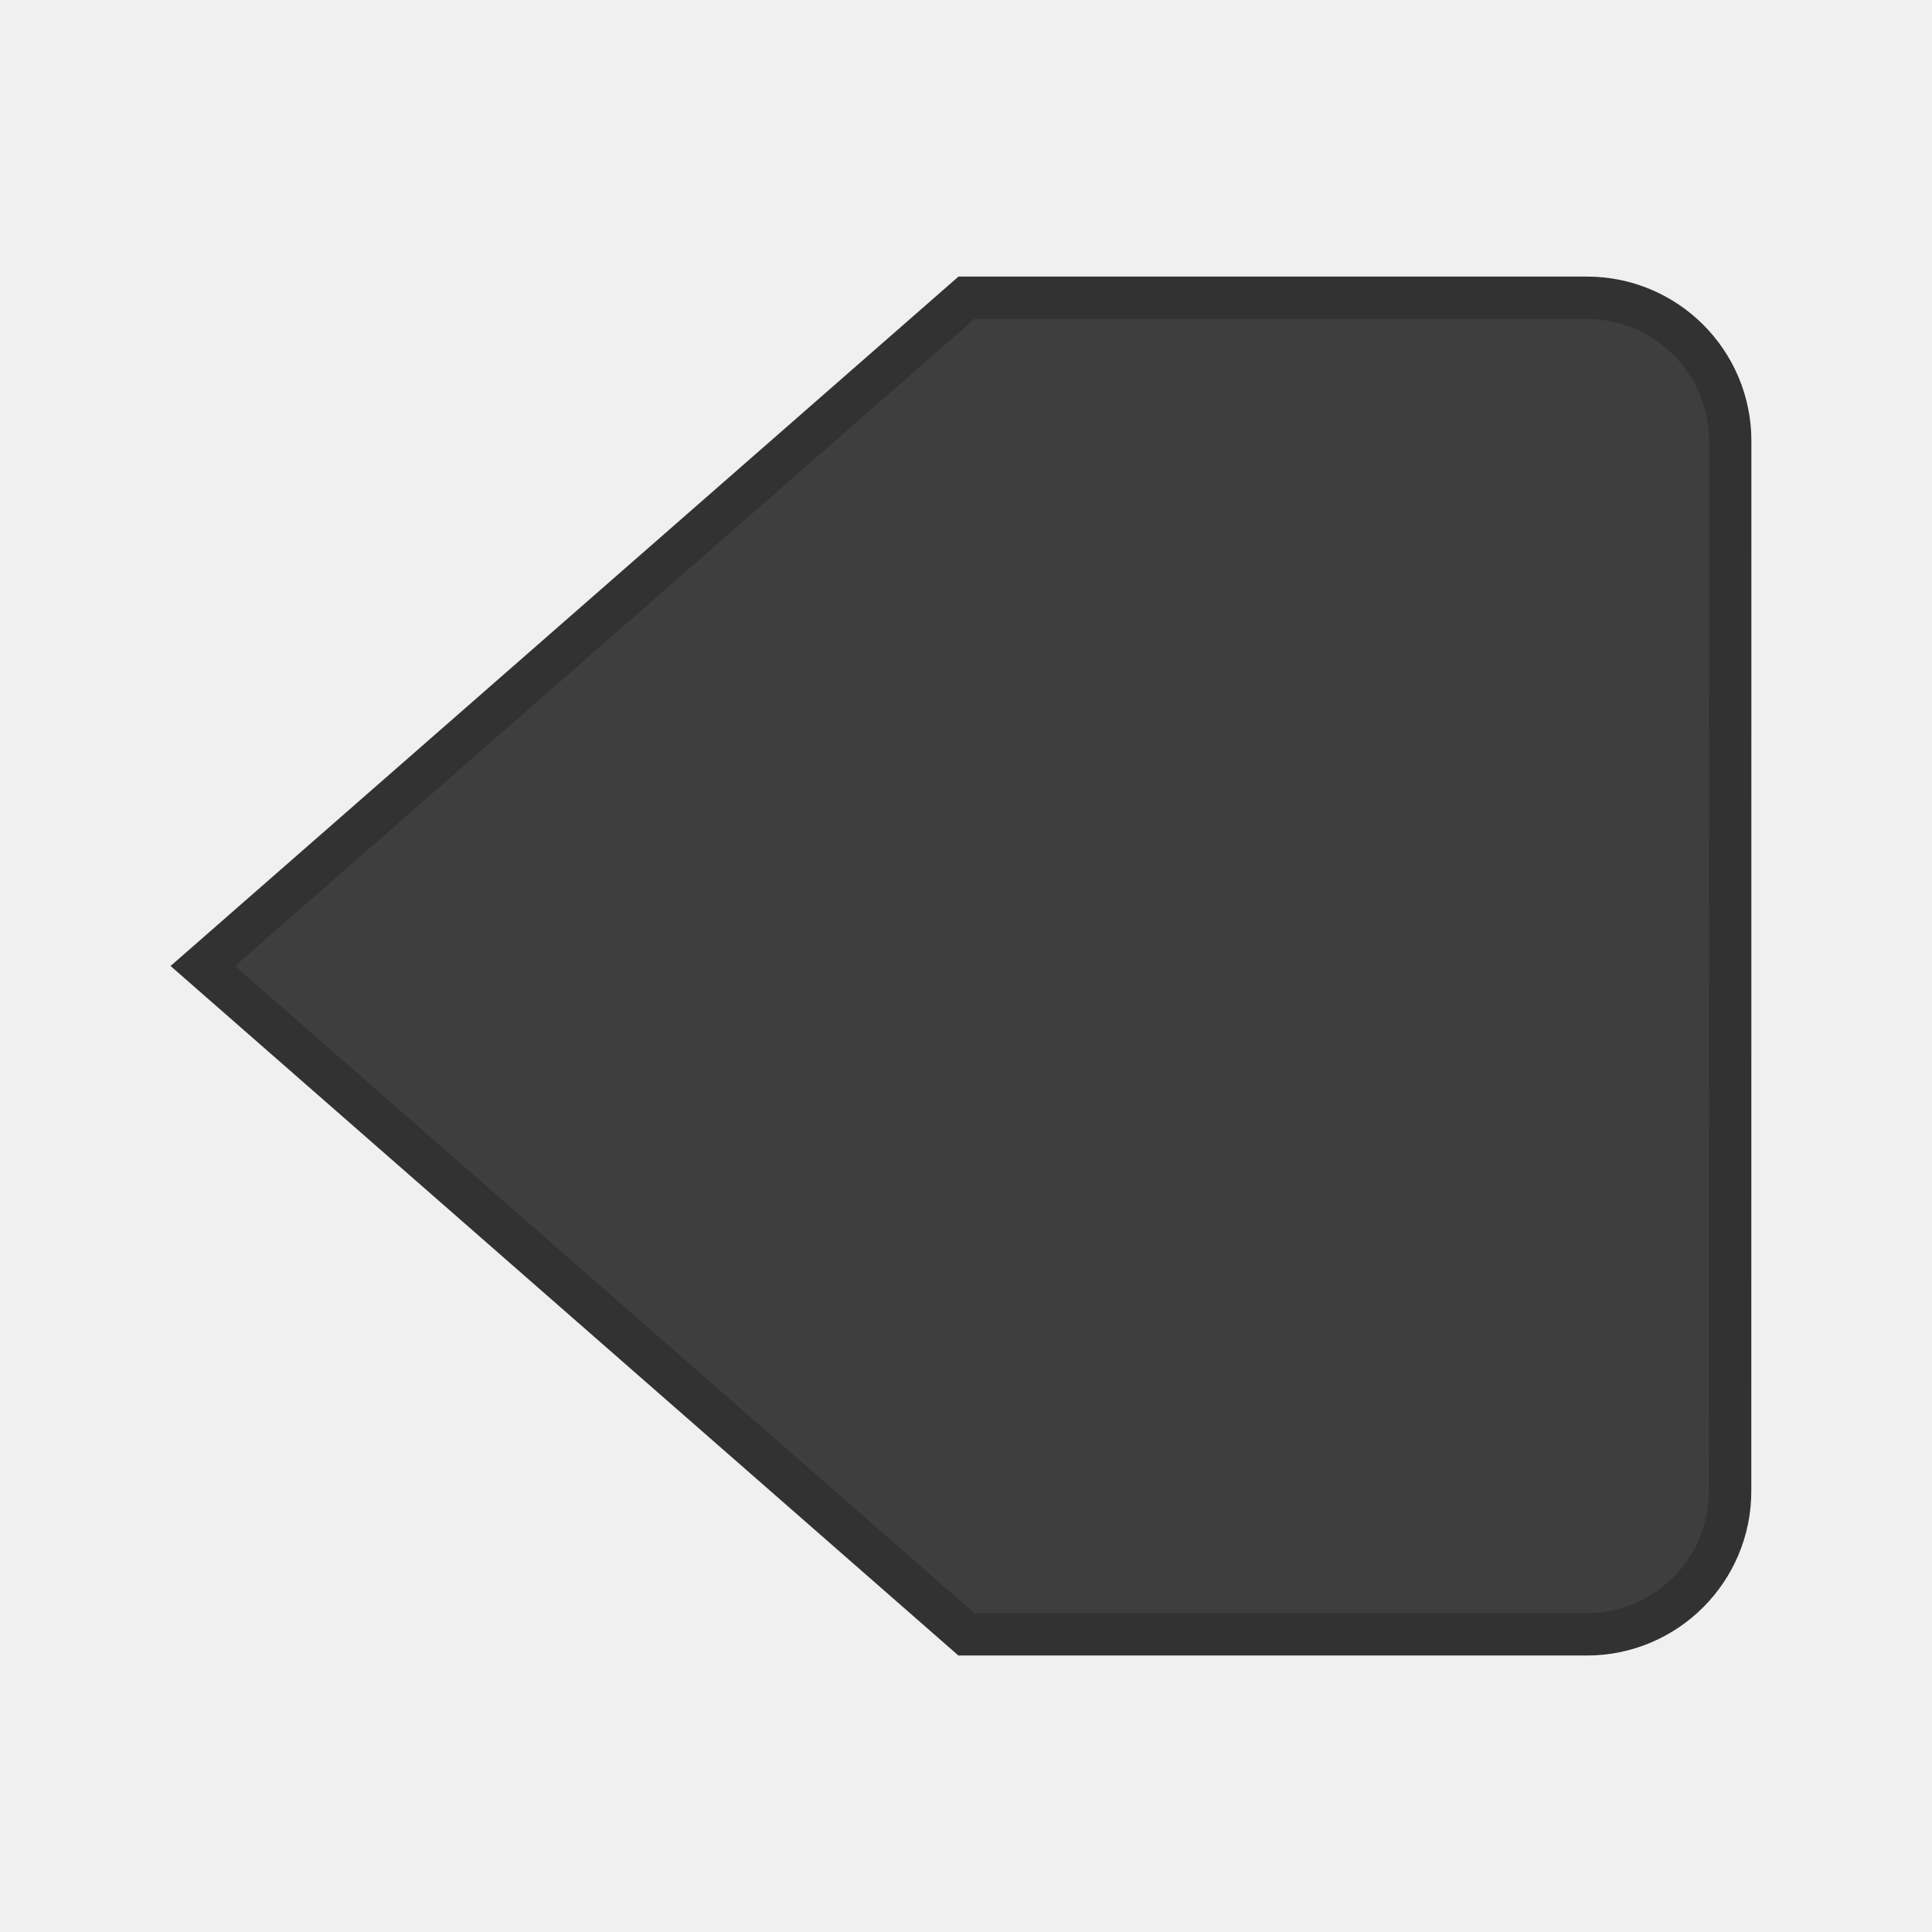
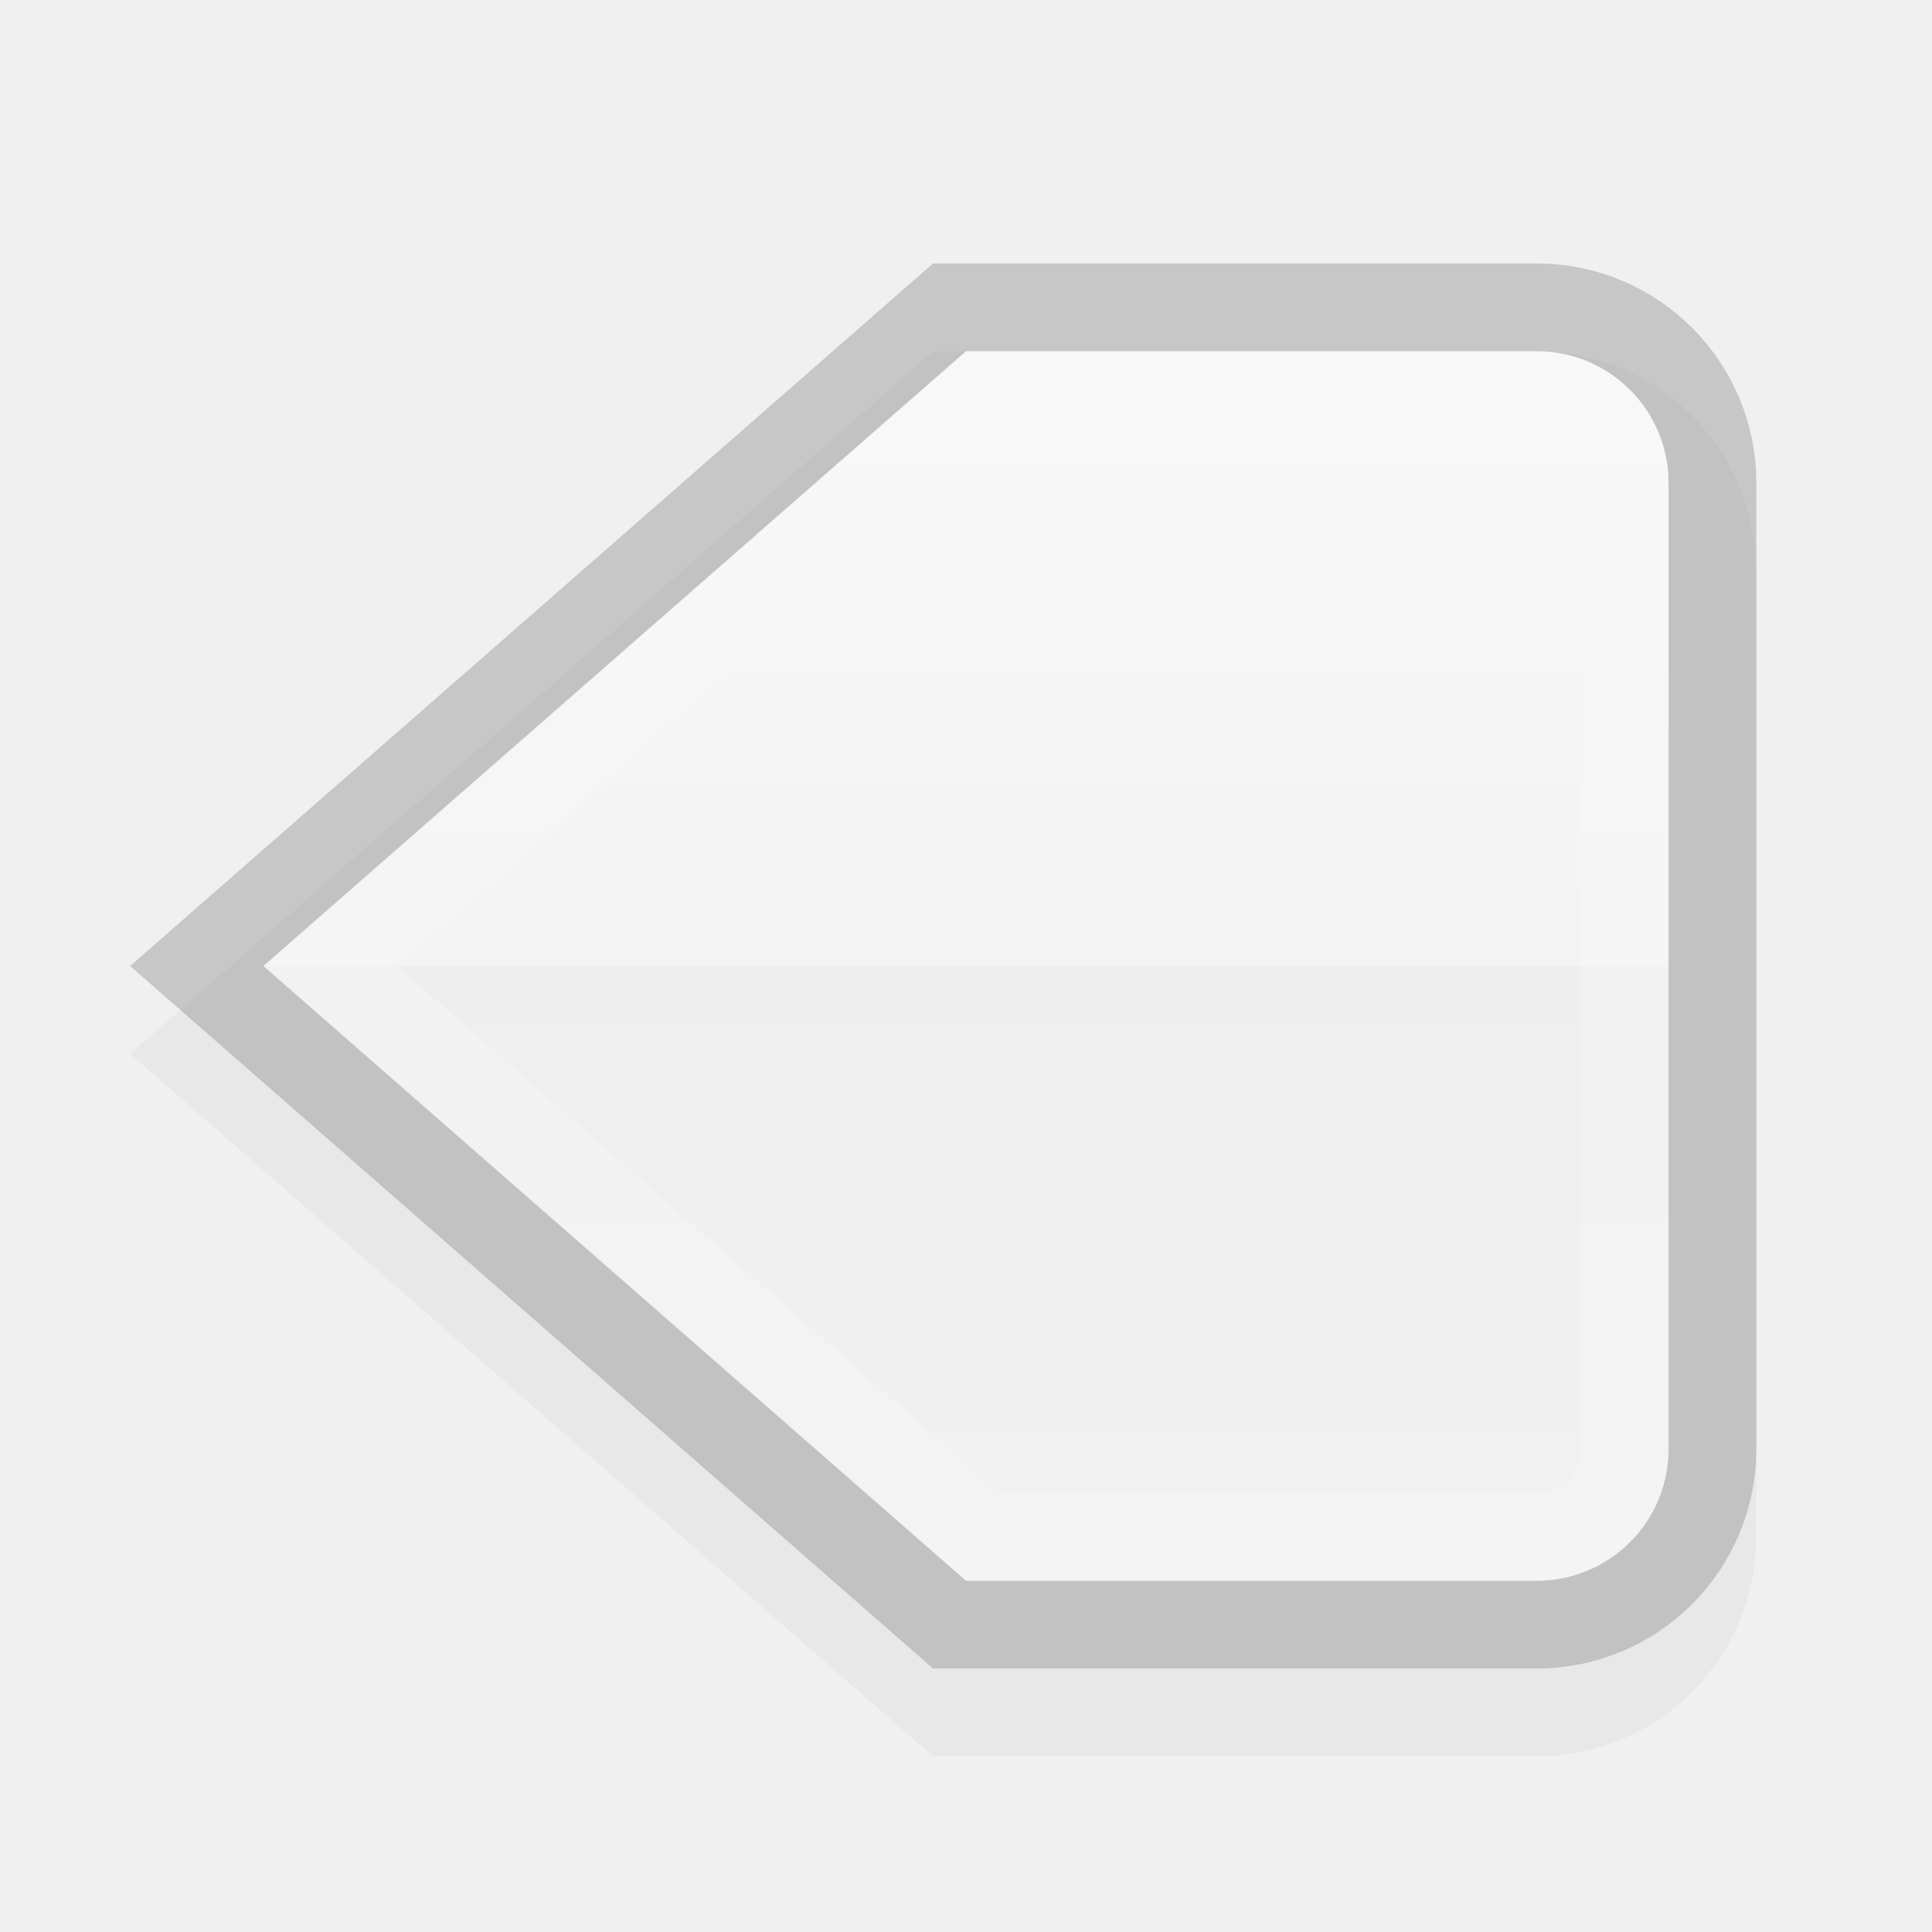
<svg xmlns="http://www.w3.org/2000/svg" xmlns:ns2="http://www.openswatchbook.org/uri/2009/osb" xmlns:xlink="http://www.w3.org/1999/xlink" id="svg5435" height="22" width="22" version="1.1">
  <defs id="defs5437">
    <linearGradient id="linearGradient1216">
      <stop style="stop-color:#ffffff;stop-opacity:1" offset="0" id="stop1206" />
      <stop id="stop1208" offset="0.071" style="stop-color:#ffffff;stop-opacity:1" />
      <stop id="stop1210" offset="0.5" style="stop-color:#f5f5f5;stop-opacity:1" />
      <stop id="stop1212" offset="0.5" style="stop-color:#ececec;stop-opacity:1" />
      <stop style="stop-color:#f2f2f2;stop-opacity:1" offset="1" id="stop1214" />
    </linearGradient>
    <linearGradient id="linearGradient3007" y2="234.59" gradientUnits="userSpaceOnUse" y1="230.59" gradientTransform="matrix(-1.0762,0,0,-1.1166,68.706,279.43)" x2="58.909" x1="58.909">
      <stop id="stop3009" style="stop-color:#f2f2f2;stop-opacity:1;" offset="0" />
      <stop offset="0.458" style="stop-color:#ececec;stop-opacity:1;" id="stop3011" />
      <stop offset="0.458" style="stop-color:#f4f4f4;stop-opacity:1;" id="stop3013" />
      <stop id="stop3015" style="stop-color:#ffffff;stop-opacity:1;" offset="1" />
    </linearGradient>
    <linearGradient id="linearGradient3776">
      <stop style="stop-color:#8e8e8e;stop-opacity:1;" offset="0" id="stop3778" />
      <stop style="stop-color:#9e9e9e;stop-opacity:0.827;" offset="1" id="stop3780" />
    </linearGradient>
    <linearGradient x1="58.909" x2="58.909" gradientTransform="matrix(-1.0762,0,0,-1.1166,68.706,279.43)" y1="230.59" gradientUnits="userSpaceOnUse" y2="234.59" id="linearGradient3769">
      <stop offset="0" style="stop-color:#f2f2f2;stop-opacity:1;" id="stop3771" />
      <stop id="stop3773" style="stop-color:#ececec;stop-opacity:1;" offset="0.541" />
      <stop id="stop3775" style="stop-color:#f4f4f4;stop-opacity:1;" offset="0.541" />
      <stop offset="1" style="stop-color:#ffffff;stop-opacity:1;" id="stop3777" />
    </linearGradient>
    <linearGradient id="linearGradient5845" y2="234.59" gradientUnits="userSpaceOnUse" y1="230.59" gradientTransform="matrix(-1.0762,0,0,-1.1166,68.706,279.43)" x2="58.909" x1="58.909">
      <stop id="stop4716-9" style="stop-color:#e7e7e7;stop-opacity:1;" offset="0" />
      <stop offset="0.25" style="stop-color:#f1f1f1;stop-opacity:1;" id="stop3767" />
      <stop offset="0.5" style="stop-color:#fbfbfb;stop-opacity:1;" id="stop3765" />
      <stop id="stop4718-6" style="stop-color:#fff" offset="1" />
    </linearGradient>
    <linearGradient id="linearGradient5847" y2="226.59" gradientUnits="userSpaceOnUse" y1="239.59" gradientTransform="matrix(-1.0762,0,0,-1.1166,68.706,278.31)" x2="56.909" x1="56.909">
      <stop id="stop4724" style="stop-color:#8c8c8c;stop-opacity:1;" offset="0" />
      <stop id="stop4726" style="stop-color:#828282;stop-opacity:1;" offset="1" />
    </linearGradient>
    <linearGradient xlink:href="#linearGradient3769" id="linearGradient3770" gradientUnits="userSpaceOnUse" gradientTransform="matrix(-0.8609886,0,0,0.8437485,57.56621,-185.7038)" x1="62.061" y1="239.057" x2="62.061" y2="222.464" />
    <linearGradient xlink:href="#linearGradient3776" id="linearGradient3782" x1="9" y1="17" x2="9" y2="1" gradientUnits="userSpaceOnUse" />
    <linearGradient id="linearGradient1042">
      <stop id="stop1034" offset="0" style="stop-color:#ffffff;stop-opacity:1" />
      <stop style="stop-color:#ffffff;stop-opacity:1" offset="0.083" id="stop1006" />
      <stop style="stop-color:#f5f5f5;stop-opacity:1" offset="0.5" id="stop1036" />
      <stop style="stop-color:#ececec;stop-opacity:1" offset="0.5" id="stop1038" />
      <stop id="stop1040" offset="1" style="stop-color:#f2f2f2;stop-opacity:1" />
    </linearGradient>
    <linearGradient id="linearGradient3838">
      <stop id="stop3840" offset="0" style="stop-color:#ffffff;stop-opacity:1;" />
      <stop id="stop3842" offset="1" style="stop-color:#ffffff;stop-opacity:0;" />
    </linearGradient>
    <linearGradient id="linearGradient3794">
      <stop id="stop3796" offset="0" style="stop-color:#000000;stop-opacity:0.314;" />
      <stop id="stop3798" offset="1" style="stop-color:#000000;stop-opacity:0;" />
    </linearGradient>
    <linearGradient id="linearGradient3797">
      <stop id="stop3799" offset="0" style="stop-color:#eff4f5;stop-opacity:1;" />
      <stop style="stop-color:#bbc4cd;stop-opacity:1;" offset="0.5" id="stop3807" />
      <stop style="stop-color:#a5b2bf;stop-opacity:1;" offset="0.5" id="stop3805" />
      <stop id="stop3801" offset="1" style="stop-color:#e2ebed;stop-opacity:1;" />
    </linearGradient>
    <linearGradient id="linearGradient3790">
      <stop id="stop3792" offset="0" style="stop-color:#565771;stop-opacity:1;" />
      <stop id="stop3794" offset="1" style="stop-color:#4f5058;stop-opacity:1;" />
    </linearGradient>
    <linearGradient id="linearGradient5269">
      <stop style="stop-color:#93cdf1;stop-opacity:0.729;" offset="0" id="stop3793" />
      <stop id="stop5273" offset="1" style="stop-color:#77aae4;stop-opacity:1;" />
    </linearGradient>
    <linearGradient id="linearGradient5239">
      <stop id="stop5241" offset="0" style="stop-color:#84b1f7;stop-opacity:0" />
      <stop style="stop-color:#84b1f7;stop-opacity:0;" offset="1" id="stop5245" />
    </linearGradient>
    <linearGradient ns2:paint="gradient" id="linearGradient3771">
      <stop id="stop3773-3" offset="0" style="stop-color:#000000;stop-opacity:1;" />
      <stop id="stop3775-6" offset="1" style="stop-color:#000000;stop-opacity:0;" />
    </linearGradient>
    <linearGradient y2="-202.346" x2="1205.575" y1="-186.453" x1="1205.575" gradientTransform="translate(-1609.993,-78.95843)" gradientUnits="userSpaceOnUse" id="linearGradient8378" xlink:href="#linearGradient10354-2" />
    <linearGradient id="linearGradient10354-2">
      <stop style="stop-color:#bcbfb8;stop-opacity:1" offset="0" id="stop10356-2" />
      <stop style="stop-color:#ffffff;stop-opacity:1" offset="1" id="stop10358-2" />
    </linearGradient>
    <linearGradient y2="248.976" x2="260.925" y1="233.777" x1="260.925" gradientTransform="matrix(0.8494121,0,0,0.8479429,-623.9841,-483.1639)" gradientUnits="userSpaceOnUse" id="linearGradient8380" xlink:href="#linearGradient10332-5" />
    <linearGradient id="linearGradient10332-5">
      <stop id="stop10334-5" offset="0" style="stop-color:#d3d7cf;stop-opacity:1" />
      <stop id="stop10336-29" offset="1" style="stop-color:#8f9985;stop-opacity:1" />
    </linearGradient>
    <linearGradient spreadMethod="reflect" gradientUnits="userSpaceOnUse" y2="284.282" x2="-403.966" y1="278.978" x1="-403.913" id="linearGradient5267" xlink:href="#linearGradient5269" />
    <linearGradient gradientTransform="matrix(1.142842,0,0,1.142842,468.6693,1363.674)" y2="284.282" x2="-403.966" y1="278.978" x1="-403.913" spreadMethod="reflect" gradientUnits="userSpaceOnUse" id="linearGradient3017" xlink:href="#linearGradient5269" />
    <linearGradient y2="1050.591" x2="6.243" y1="1042.582" x1="6.2" gradientUnits="userSpaceOnUse" id="linearGradient3027" xlink:href="#linearGradient3790" />
    <linearGradient gradientUnits="userSpaceOnUse" y2="1037.362" x2="7" y1="1052.362" x1="7" id="linearGradient3805" xlink:href="#linearGradient3799" />
    <linearGradient id="linearGradient3799">
      <stop id="stop3801-0" offset="0" style="stop-color:#000000;stop-opacity:1;" />
      <stop id="stop3803" offset="1" style="stop-color:#000000;stop-opacity:0.314;" />
    </linearGradient>
    <linearGradient gradientUnits="userSpaceOnUse" y2="1037.362" x2="7" y1="1052.362" x1="7" id="linearGradient3800" xlink:href="#linearGradient3794" />
    <linearGradient xlink:href="#linearGradient3810" id="linearGradient3817" gradientUnits="userSpaceOnUse" x1="7" y1="1052.362" x2="7" y2="1037.362" gradientTransform="matrix(1,0,0,0.8666667,0,140.3149)" />
    <linearGradient id="linearGradient3810">
      <stop style="stop-color:#000000;stop-opacity:0.165;" offset="0" id="stop3812" />
      <stop id="stop3814" offset="0.267" style="stop-color:#000000;stop-opacity:0.043;" />
      <stop style="stop-color:#000000;stop-opacity:0.043;" offset="1" id="stop3816" />
    </linearGradient>
    <linearGradient xlink:href="#linearGradient3810" id="linearGradient3852" gradientUnits="userSpaceOnUse" gradientTransform="matrix(1,0,0,0.8666667,0,140.3158)" x1="7" y1="1052.362" x2="7" y2="1037.362" />
    <linearGradient xlink:href="#linearGradient3810" id="linearGradient3870" gradientUnits="userSpaceOnUse" gradientTransform="matrix(0.9375,0,0,0.8666667,0.5,140.3153)" x1="7" y1="1052.362" x2="7" y2="1037.362" />
    <linearGradient xlink:href="#linearGradient3810" id="linearGradient3050" gradientUnits="userSpaceOnUse" gradientTransform="matrix(0.9375,0,0,0.8666667,0.5,140.3153)" x1="7" y1="1052.362" x2="7" y2="1037.362" />
    <linearGradient gradientUnits="userSpaceOnUse" y2="1044.362" x2="8.049" y1="1045.362" x1="8.049" id="linearGradient3818" xlink:href="#linearGradient3838" />
    <linearGradient gradientUnits="userSpaceOnUse" y2="540.505" x2="404.286" y1="545.505" x1="404.286" id="linearGradient3832" xlink:href="#linearGradient3838" />
    <linearGradient gradientUnits="userSpaceOnUse" y2="540.755" x2="404.286" y1="544.999" x1="404.286" id="linearGradient3844" xlink:href="#linearGradient3838" />
    <linearGradient y2="1048.184" x2="6.245" y1="1050.381" x1="6.245" gradientTransform="matrix(1.017183,0,0,1.018945,0.903355,-18.84424)" gradientUnits="userSpaceOnUse" id="linearGradient3818-3" xlink:href="#linearGradient3794-5" />
    <linearGradient id="linearGradient3794-5">
      <stop id="stop3796-2" offset="0" style="stop-color:#000000;stop-opacity:1;" />
      <stop id="stop3798-2" offset="1" style="stop-color:#000000;stop-opacity:0;" />
    </linearGradient>
    <linearGradient y2="1050.235" x2="3.966" y1="1038.606" x1="3.966" gradientTransform="matrix(0.9508962,0,0,0.9525434,2.554845,46.50679)" gradientUnits="userSpaceOnUse" id="linearGradient3978" xlink:href="#linearGradient3797" />
    <linearGradient xlink:href="#linearGradient3793" id="linearGradient3103" gradientUnits="userSpaceOnUse" x1="660.968" y1="262.847" x2="660.968" y2="247.287" />
    <linearGradient xlink:href="#linearGradient3805-2" id="linearGradient3101" gradientUnits="userSpaceOnUse" spreadMethod="pad" x1="662.611" y1="247.212" x2="662.611" y2="262.922" />
    <linearGradient xlink:href="#linearGradient3815-1" id="linearGradient3099" gradientUnits="userSpaceOnUse" x1="8" y1="15.412" x2="8" y2="2.235" />
    <linearGradient id="linearGradient3793-3">
      <stop style="stop-color:#6963b3;stop-opacity:1;" offset="0" id="stop3795-5" />
      <stop style="stop-color:#5c5b75;stop-opacity:1;" offset="1" id="stop3797-8" />
    </linearGradient>
    <linearGradient xlink:href="#linearGradient3793-3" id="linearGradient3876" gradientUnits="userSpaceOnUse" x1="660.968" y1="262.847" x2="660.968" y2="247.287" />
    <linearGradient id="linearGradient3805-6">
      <stop style="stop-color:#cbebf5;stop-opacity:1;" offset="0" id="stop3807-1" />
      <stop id="stop3809-0" offset="0.5" style="stop-color:#93c3fa;stop-opacity:1;" />
      <stop id="stop3811-4" offset="0.5" style="stop-color:#afd3fa;stop-opacity:1;" />
      <stop style="stop-color:#dceef9;stop-opacity:1;" offset="1" id="stop3813-0" />
    </linearGradient>
    <linearGradient xlink:href="#linearGradient3805-6" id="linearGradient3874" gradientUnits="userSpaceOnUse" spreadMethod="pad" x1="662.611" y1="247.212" x2="662.611" y2="262.922" />
    <linearGradient id="linearGradient3815-1">
      <stop style="stop-color:#000000;stop-opacity:0.153;" offset="0" id="stop3817-9" />
      <stop style="stop-color:#000000;stop-opacity:0;" offset="1" id="stop3819-2" />
    </linearGradient>
    <linearGradient xlink:href="#linearGradient3838" id="linearGradient3932" x1="6.438" y1="8.335" x2="9.073" y2="8.335" gradientUnits="userSpaceOnUse" />
    <linearGradient y2="247.11" x2="660.149" y1="261.698" x1="660.149" spreadMethod="pad" gradientUnits="userSpaceOnUse" id="linearGradient3058-0" xlink:href="#linearGradient3803" />
    <linearGradient id="linearGradient3803">
      <stop style="stop-color:#ffffff;stop-opacity:1;" offset="0" id="stop3805-1" />
      <stop id="stop3807-3" offset="0.333" style="stop-color:#000000;stop-opacity:0.984;" />
      <stop id="stop3809-7" offset="0.667" style="stop-color:#040506;stop-opacity:1;" />
      <stop style="stop-color:#ffffff;stop-opacity:1;" offset="1" id="stop3811-3" />
    </linearGradient>
    <linearGradient y2="2.304" x2="8.949" y1="15.594" x1="8.949" gradientUnits="userSpaceOnUse" id="linearGradient3885" xlink:href="#linearGradient3815-1" />
    <linearGradient xlink:href="#linearGradient3793" id="linearGradient3799-1" x1="660.286" y1="259.038" x2="660.255" y2="248.253" gradientUnits="userSpaceOnUse" />
    <radialGradient r="2.386" fy="269.828" fx="663.019" cy="269.828" cx="663.019" gradientTransform="matrix(2.414389,0,0,1.72137,-937.7666,-194.0944)" gradientUnits="userSpaceOnUse" id="radialGradient5029" xlink:href="#linearGradient3838" />
    <radialGradient xlink:href="#linearGradient3838" id="radialGradient8370" gradientUnits="userSpaceOnUse" gradientTransform="matrix(2.414389,0,0,1.72137,-937.7666,-194.0944)" cx="663.019" cy="269.828" fx="663.019" fy="269.828" r="2.386" />
    <linearGradient id="linearGradient12405-7">
      <stop id="stop12407-9" offset="0" style="stop-color:#fbfdfd;stop-opacity:1;" />
      <stop id="stop12409-7" offset="1" style="stop-color:#000000;stop-opacity:0;" />
    </linearGradient>
    <radialGradient xlink:href="#linearGradient12405-7" id="radialGradient8368" gradientUnits="userSpaceOnUse" gradientTransform="matrix(1.468554,0,0,2.282094,-309.6513,-324.3594)" cx="660.866" cy="251.413" fx="660.866" fy="251.413" r="5.029" spreadMethod="pad" />
    <linearGradient xlink:href="#linearGradient3838" id="linearGradient8366" gradientUnits="userSpaceOnUse" x1="660.161" y1="246.696" x2="660.274" y2="260.705" />
    <linearGradient id="linearGradient12387-1-5">
      <stop id="stop12389-7-2" offset="0" style="stop-color:#1b6fc5;stop-opacity:1;" />
      <stop id="stop12391-1-4" offset="1" style="stop-color:#145393;stop-opacity:1" />
    </linearGradient>
    <linearGradient xlink:href="#linearGradient12387-1-5" id="linearGradient8364" gradientUnits="userSpaceOnUse" x1="662.261" y1="251.665" x2="662.261" y2="259.778" />
    <linearGradient id="linearGradient11623-4-5-4">
      <stop id="stop11625-5-6-0" offset="0" style="stop-color:#2e87e3;stop-opacity:1" />
      <stop id="stop11627-4-4-9" offset="1" style="stop-color:#76b0ec;stop-opacity:1" />
    </linearGradient>
    <linearGradient xlink:href="#linearGradient11623-4-5-4" id="linearGradient8362" gradientUnits="userSpaceOnUse" x1="661.046" y1="251.695" x2="661.046" y2="258.264" />
    <linearGradient id="linearGradient12415-4-1-5">
      <stop id="stop12417-2-8-0" offset="0" style="stop-color:#bfbfbf;stop-opacity:1;" />
      <stop id="stop12419-5-0-9" offset="1" style="stop-color:#909090;stop-opacity:1;" />
    </linearGradient>
    <linearGradient xlink:href="#linearGradient12415-4-1-5" id="linearGradient8360" gradientUnits="userSpaceOnUse" x1="664.27" y1="261.448" x2="664.27" y2="248.054" />
    <linearGradient id="linearGradient11577-0-5-0-2">
      <stop id="stop11579-5-6-7-4" offset="0" style="stop-color:#91bffa;stop-opacity:1;" />
      <stop style="stop-color:#a1ccfb;stop-opacity:1;" offset="0.25" id="stop3803-8" />
      <stop style="stop-color:#b2dafc;stop-opacity:1;" offset="0.5" id="stop3801-3" />
      <stop id="stop11581-8-0-0-9" offset="1" style="stop-color:#d3f6ff;stop-opacity:1;" />
    </linearGradient>
    <linearGradient xlink:href="#linearGradient11577-0-5-0-2" id="linearGradient8358" gradientUnits="userSpaceOnUse" x1="662.534" y1="249.291" x2="662.534" y2="262.5" />
    <linearGradient id="linearGradient3793">
      <stop style="stop-color:#949494;stop-opacity:1;" offset="0" id="stop3795" />
      <stop style="stop-color:#7f7f7f;stop-opacity:1;" offset="1" id="stop3797" />
    </linearGradient>
    <linearGradient id="linearGradient3805-2">
      <stop style="stop-color:#f2f2f2;stop-opacity:1;" offset="0" id="stop3807-0" />
      <stop id="stop3809" offset="0.5" style="stop-color:#ececec;stop-opacity:1;" />
      <stop id="stop3811" offset="0.5" style="stop-color:#f4f4f4;stop-opacity:1;" />
      <stop style="stop-color:#ffffff;stop-opacity:1;" offset="1" id="stop3813-6" />
    </linearGradient>
    <clipPath id="clipPath1126" clipPathUnits="userSpaceOnUse">
      <rect ry="2" rx="2" y="1035.362" x="5" height="12" width="12" id="rect1128" style="color:#000000;display:inline;overflow:visible;visibility:visible;fill:#000000;fill-opacity:1;fill-rule:nonzero;stroke:none;stroke-width:0.923;marker:none;enable-background:accumulate" />
    </clipPath>
    <linearGradient id="linearGradient1113">
      <stop id="stop1105" offset="0" style="stop-color:#d3ebfe;stop-opacity:1" />
      <stop style="stop-color:#a6d2f9;stop-opacity:1" offset="0.5" id="stop1107" />
      <stop style="stop-color:#85c3f9;stop-opacity:1" offset="0.5" id="stop1109" />
      <stop id="stop1111" offset="1" style="stop-color:#cef6ff;stop-opacity:1" />
    </linearGradient>
    <clipPath id="clipPath1048" clipPathUnits="userSpaceOnUse">
      <rect ry="2" rx="2" y="1035.362" x="25" height="12" width="12" id="rect1050" style="color:#000000;display:inline;overflow:visible;visibility:visible;fill:#000000;fill-opacity:1;fill-rule:nonzero;stroke:none;stroke-width:0.923;marker:none;enable-background:accumulate" />
    </clipPath>
+     <linearGradient xlink:href="#linearGradient1216" id="linearGradient1198" x1="18" y1="11" x2="4" y2="11" gradientUnits="userSpaceOnUse" gradientTransform="rotate(-90,11,11)" />
    <clipPath clipPathUnits="userSpaceOnUse" id="clipPath1222">
      <path id="path1224" d="m 5.5,3 a 1.5,1.5 0 0 0 -1.5,1.5 v 6.5 l 7,8 7,-8 V 4.5 a 1.5,1.5 0 0 0 -1.5,-1.5 z" style="opacity:1;fill:#000000;fill-opacity:1;stroke:none;stroke-width:2.292;stroke-linecap:butt;stroke-linejoin:miter;stroke-miterlimit:4;stroke-dasharray:none;stroke-opacity:1" />
    </clipPath>
  </defs>
-   <path id="path377" d="m 19.701,16.979 a 1.631,1.631 0 0 1 -1.631,1.631 h -7.066 L 2.309,11 11.005,3.391 h 7.066 a 1.631,1.631 0 0 1 1.631,1.631 z" style="opacity:1;fill:#3e3e3e;fill-opacity:1;stroke:#323232;stroke-width:0.483;stroke-linecap:butt;stroke-linejoin:miter;stroke-miterlimit:4;stroke-dasharray:none;stroke-opacity:1" />
+   <g id="g175" style="opacity:0.5" transform="matrix(-1,0,0,1,22,0)">
+     <path id="path1228" d="M 3,17.5 A 1.5,1.5 0 0 0 4.5,19 H 11 L 19,12 11,5 H 4.5 a 1.5,1.5 0 0 0 -1.5,1.5 z" style="opacity:0.06;fill:none;fill-opacity:1;stroke:#000000;stroke-width:2;stroke-linecap:butt;stroke-linejoin:miter;stroke-miterlimit:4;stroke-dasharray:none;stroke-opacity:1" />
+     <path style="opacity:0.34;fill:none;fill-opacity:1;stroke:#000000;stroke-width:2;stroke-linecap:butt;stroke-linejoin:miter;stroke-miterlimit:4;stroke-dasharray:none;stroke-opacity:1" d="M 3,16.5 A 1.5,1.5 0 0 0 4.5,18 H 11 L 19,11 11,4 H 4.5 A 1.5,1.5 0 0 0 3,5.5 Z" id="path377" />
+     <path id="rect33" d="M 3,16.5 A 1.5,1.5 0 0 0 4.5,18 H 11 L 19,11 11,4 H 4.5 A 1.5,1.5 0 0 0 3,5.5 Z" style="opacity:1;fill:url(#linearGradient1198);fill-opacity:1;stroke:none;stroke-width:2.292;stroke-linecap:butt;stroke-linejoin:miter;stroke-miterlimit:4;stroke-dasharray:none;stroke-opacity:1" />
+     <path transform="rotate(-90,10.99992,11.00008)" clip-path="url(#clipPath1222)" style="opacity:0.38;fill:none;fill-opacity:1;stroke:#ffffff;stroke-width:2;stroke-linecap:butt;stroke-linejoin:miter;stroke-miterlimit:4;stroke-dasharray:none;stroke-opacity:1" d="m 5.5,3 a 1.5,1.5 0 0 0 -1.5,1.5 v 6.5 l 7,8 7,-8 V 4.5 a 1.5,1.5 0 0 0 -1.5,-1.5 z" id="path1218" />
+   </g>
</svg>
